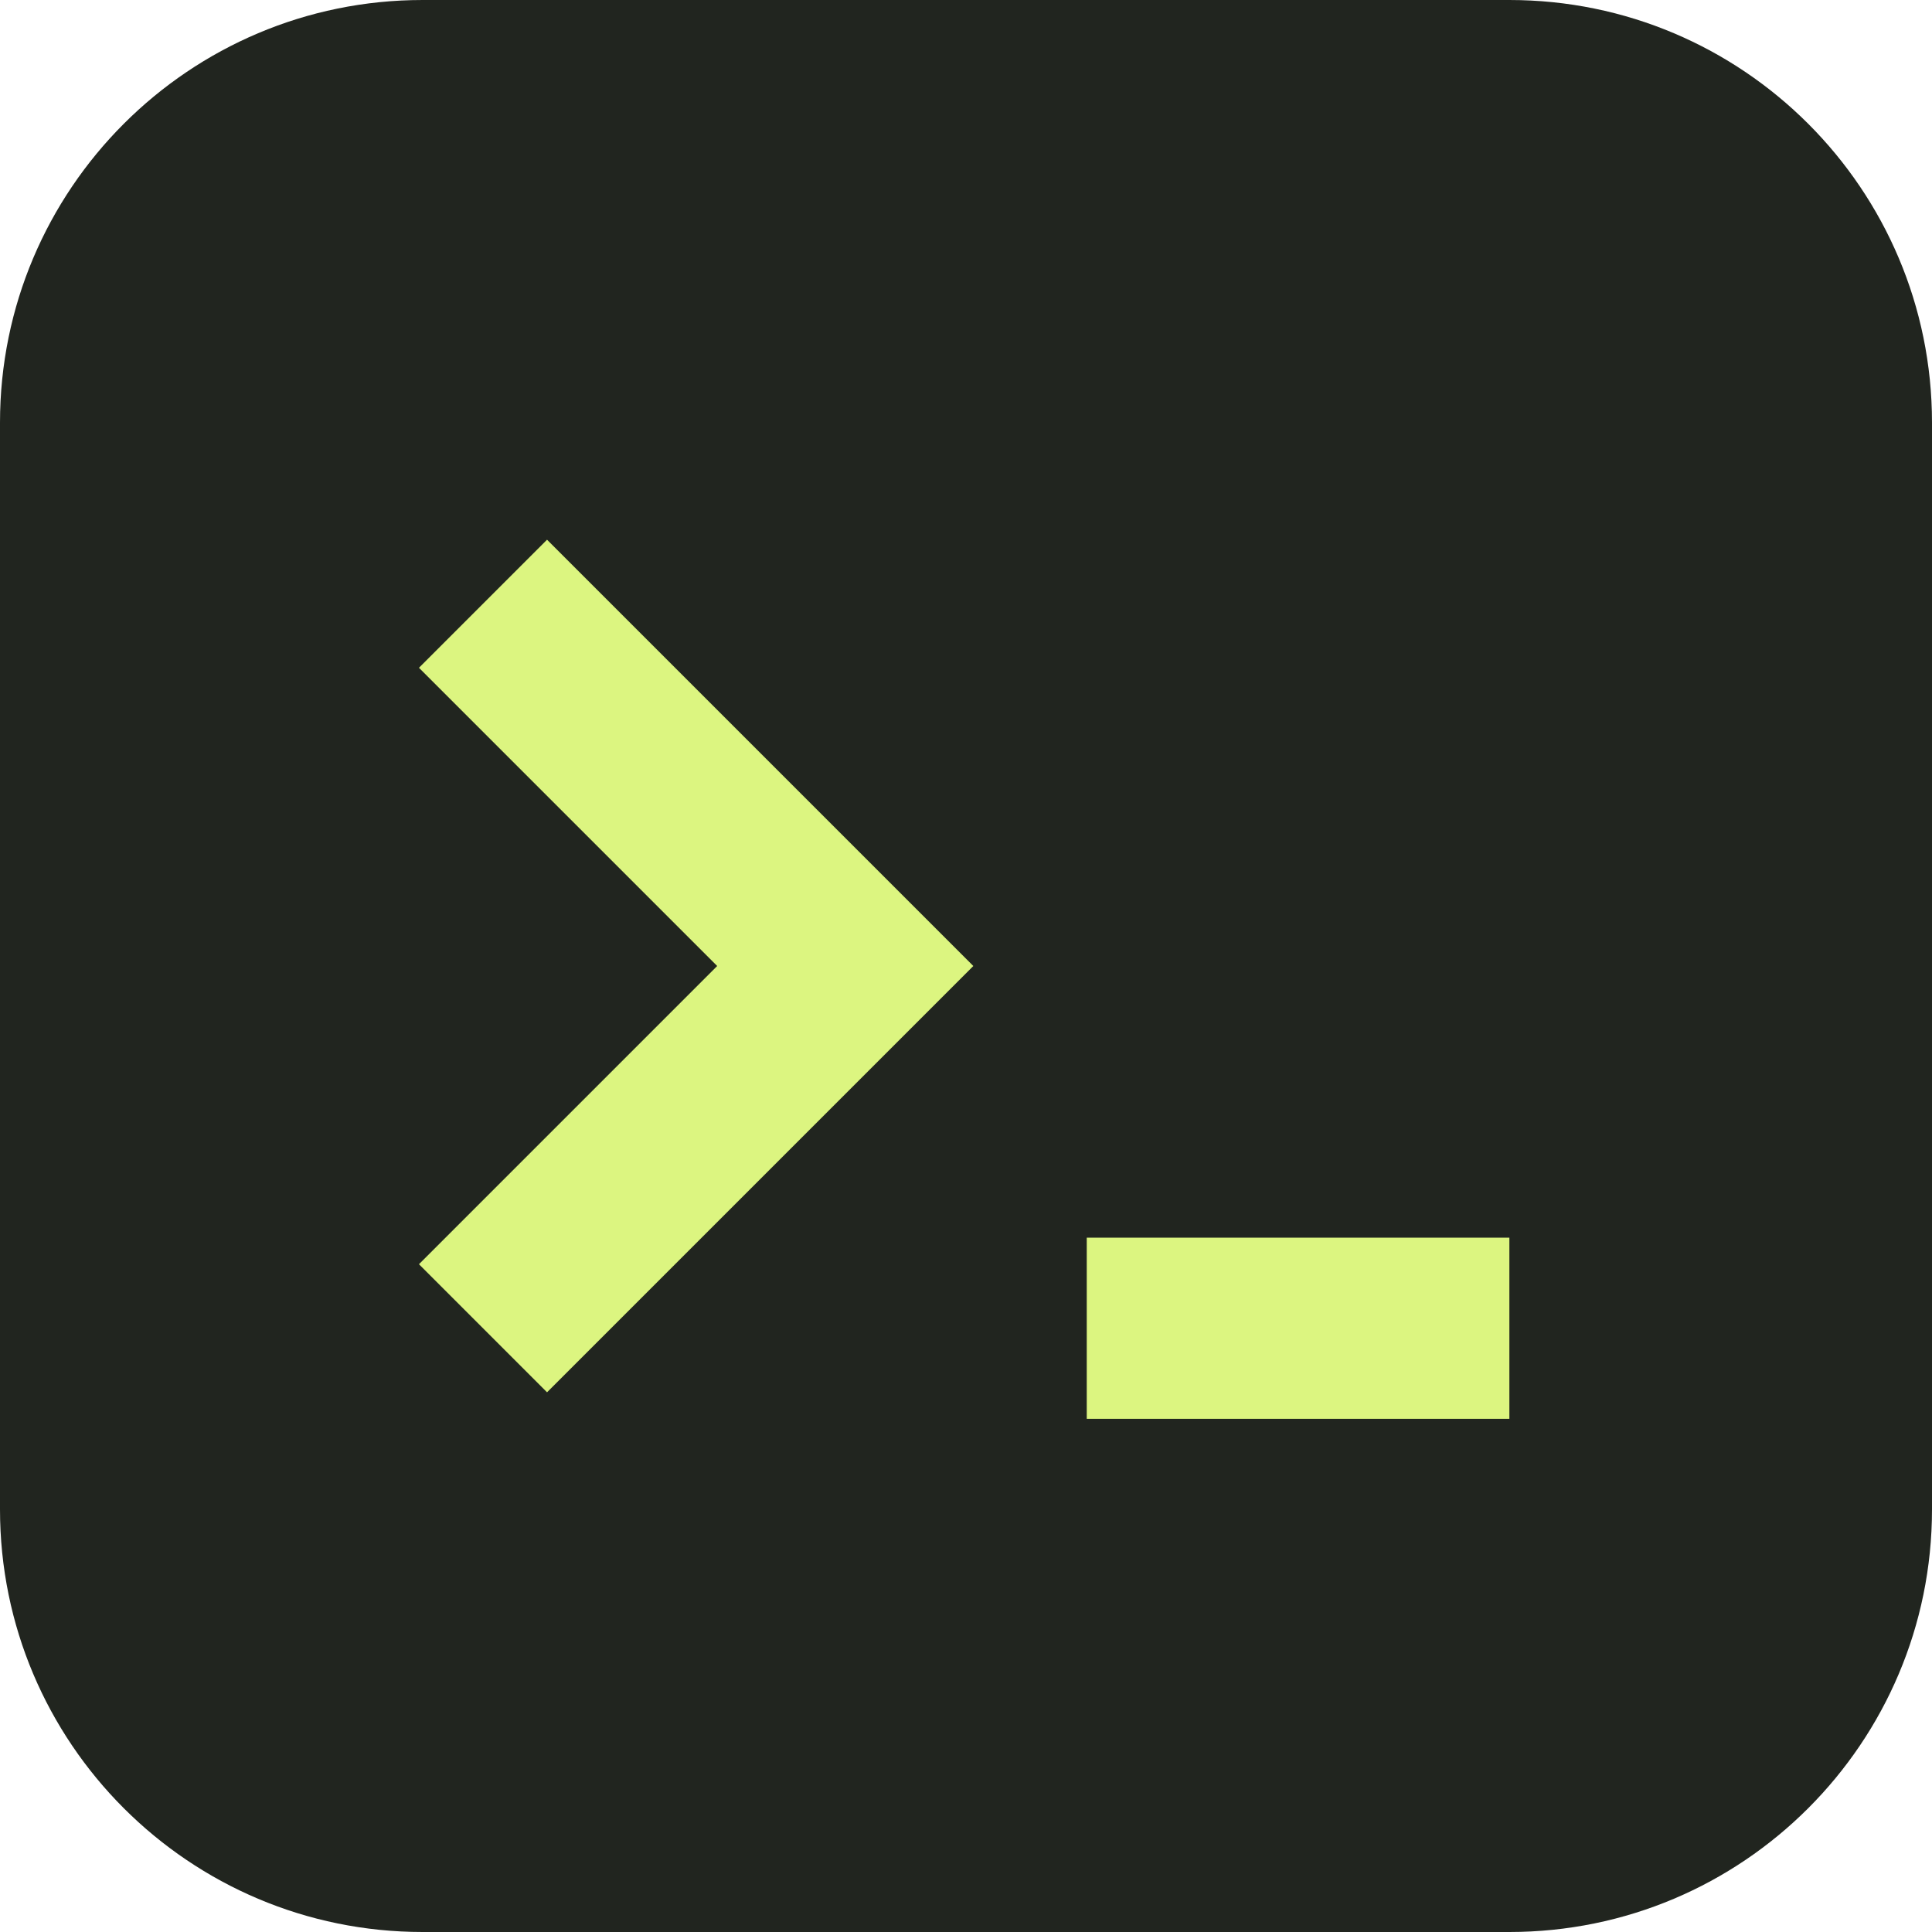
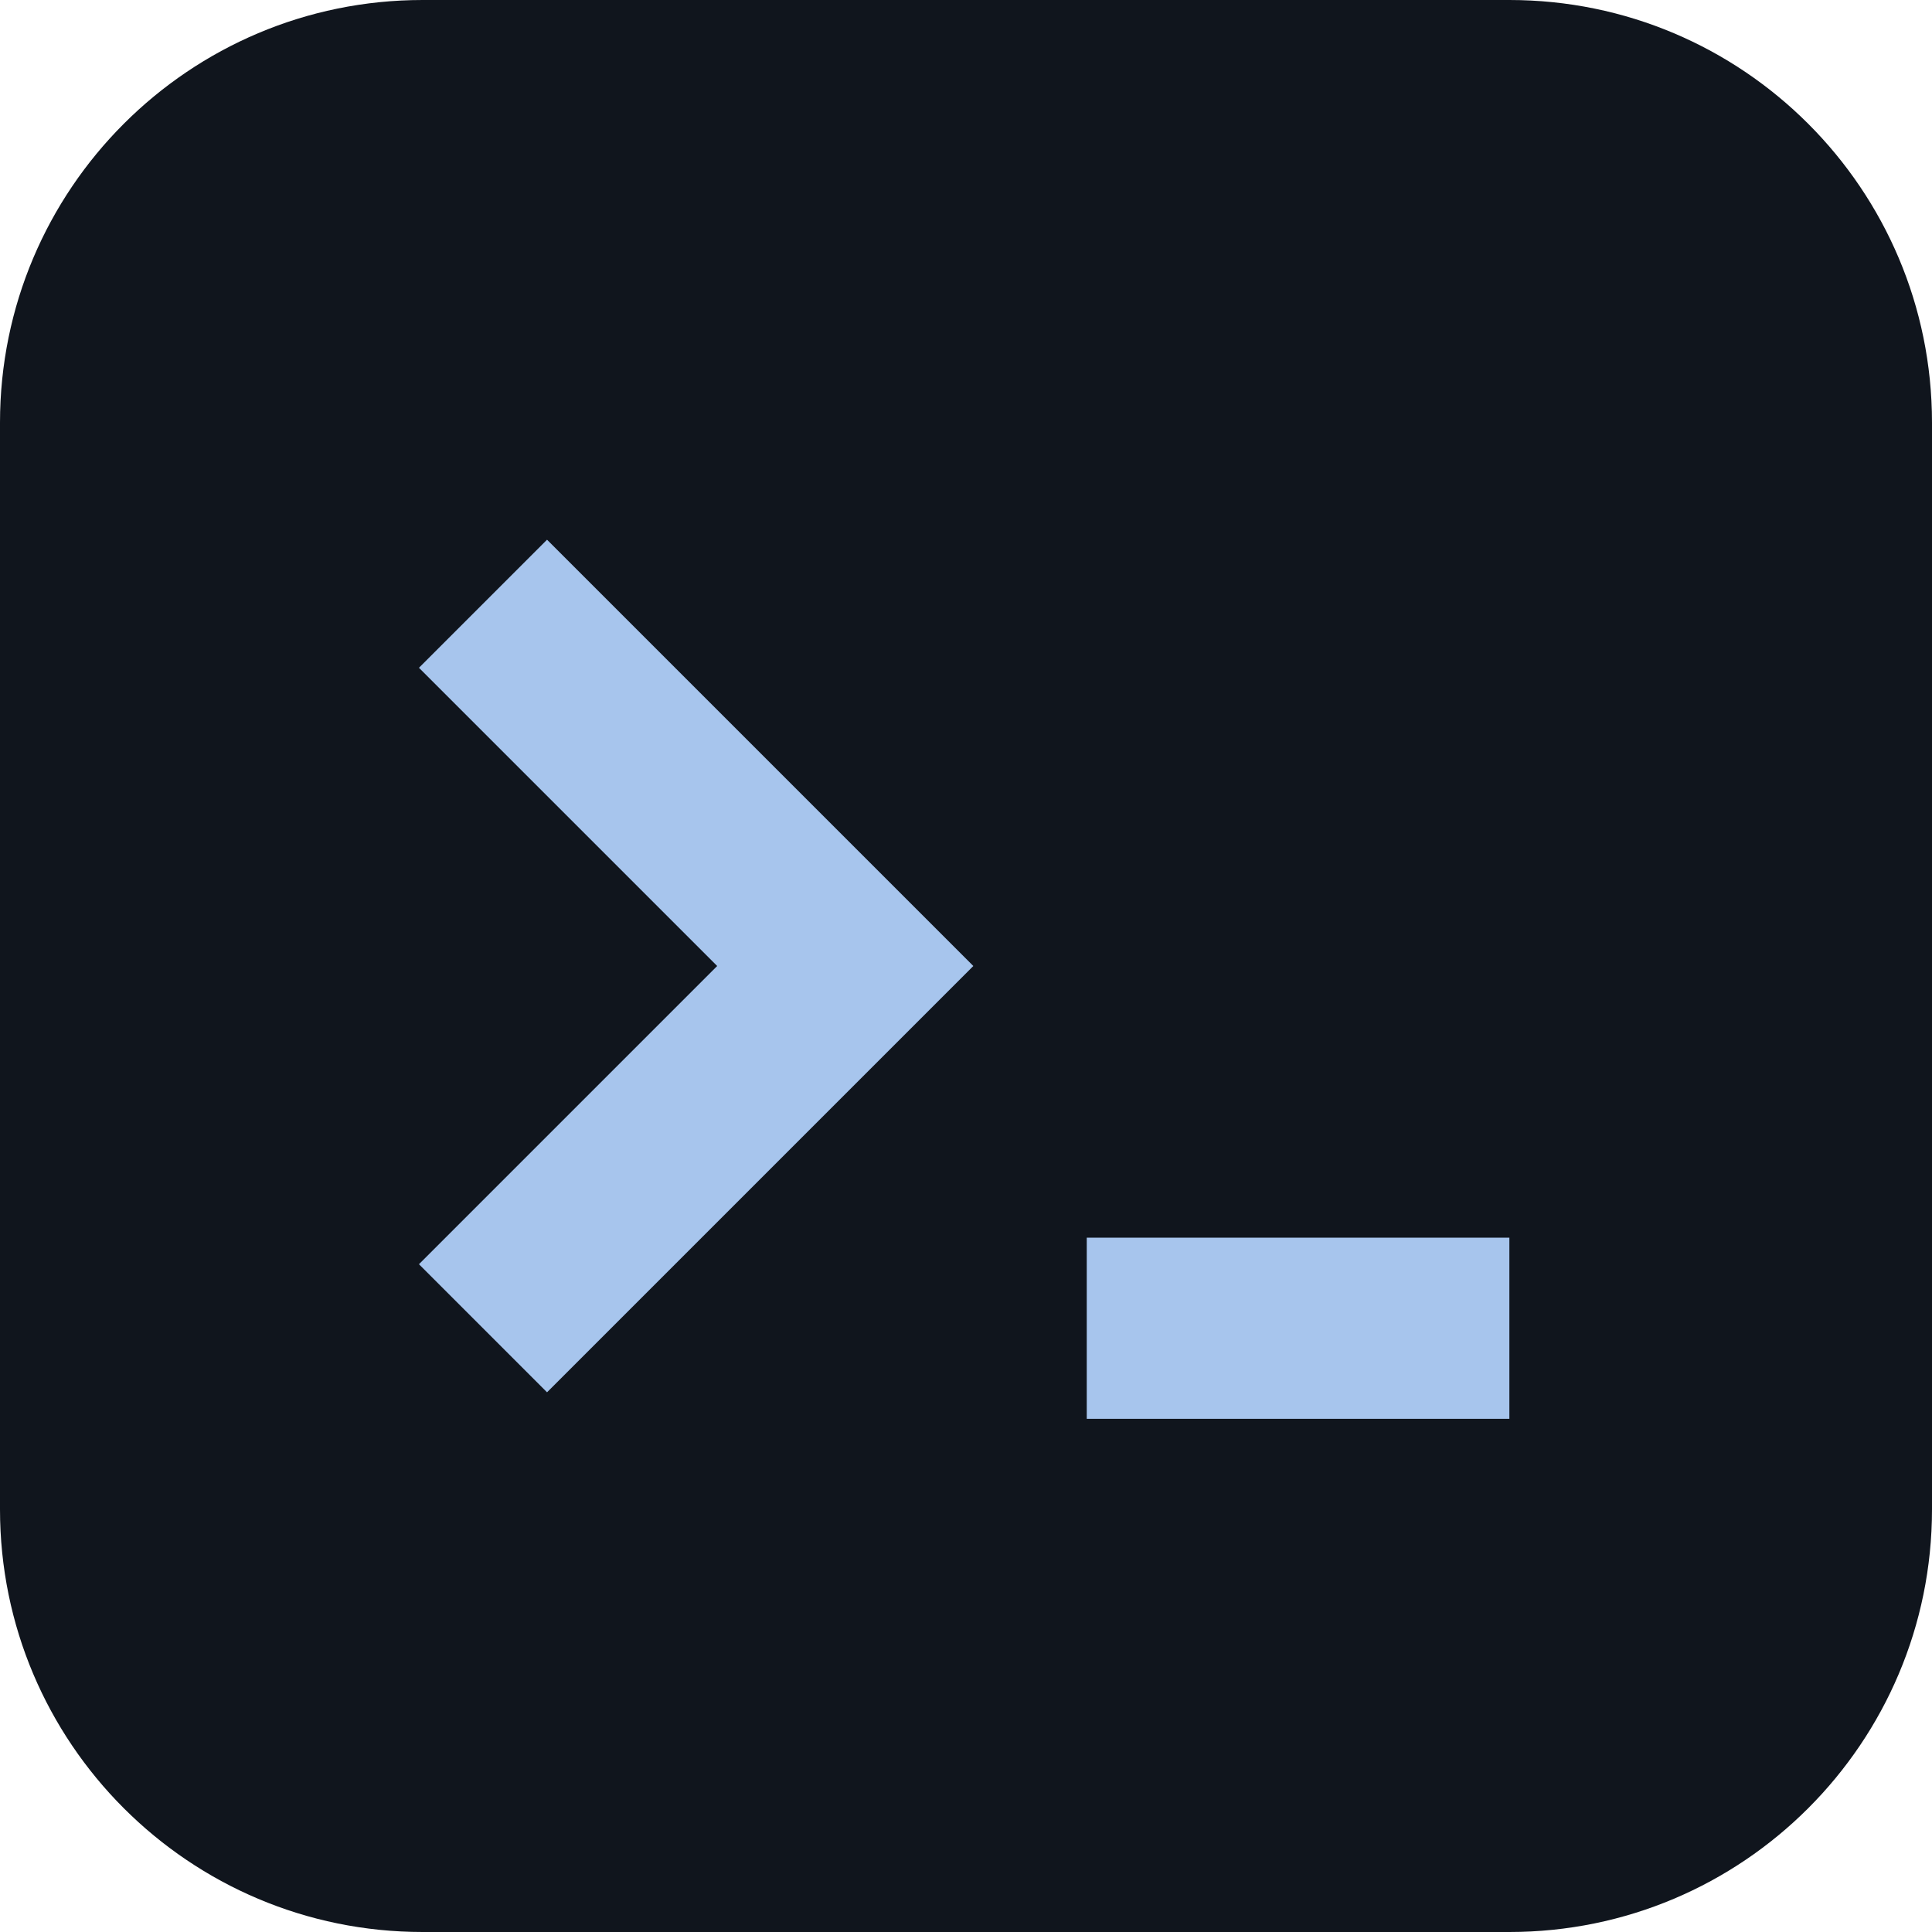
<svg xmlns="http://www.w3.org/2000/svg" viewBox="0 0 32 32">
-   <rect width="32" height="32" rx="7" fill="#21251f" />
-   <path d="m8 10 6 6-6 6m10 0h7" fill="none" stroke="#dcf580" stroke-width="3" />
+   <rect width="32" height="32" rx="7" fill="#10151d" />
+   <path d="m8 10 6 6-6 6m10 0h7" fill="none" stroke="#a7c5ed" stroke-width="3" />
</svg>
